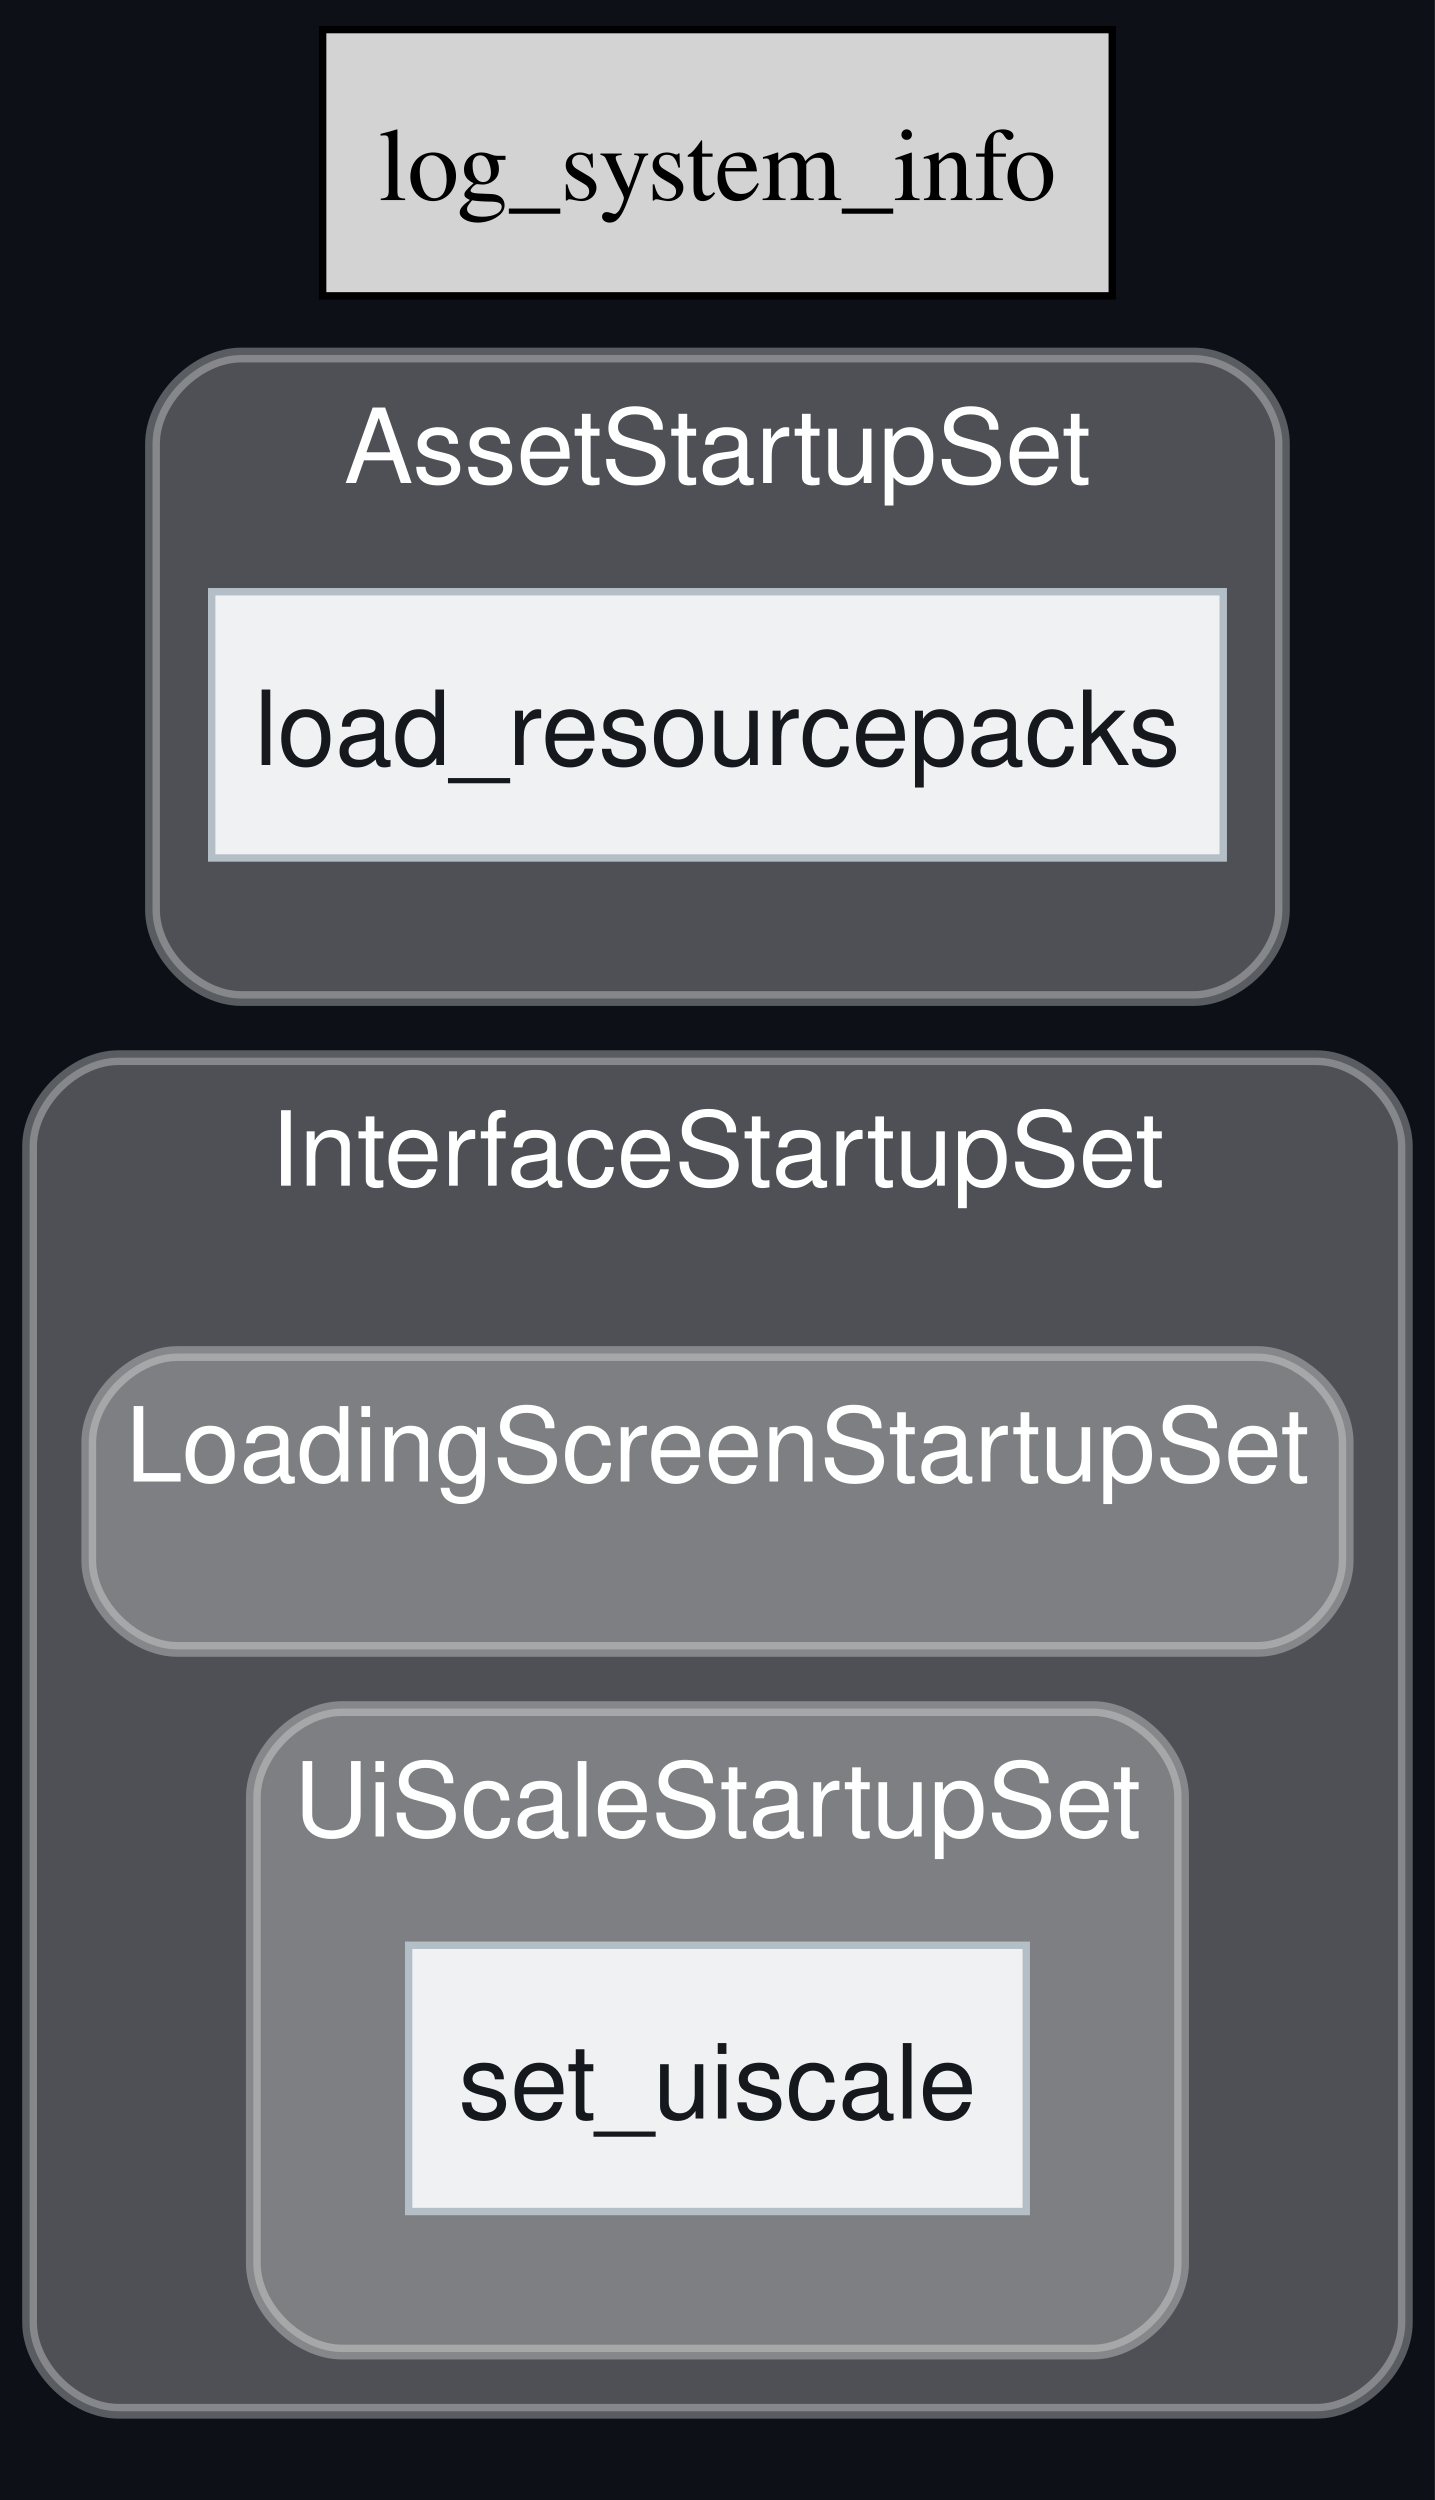
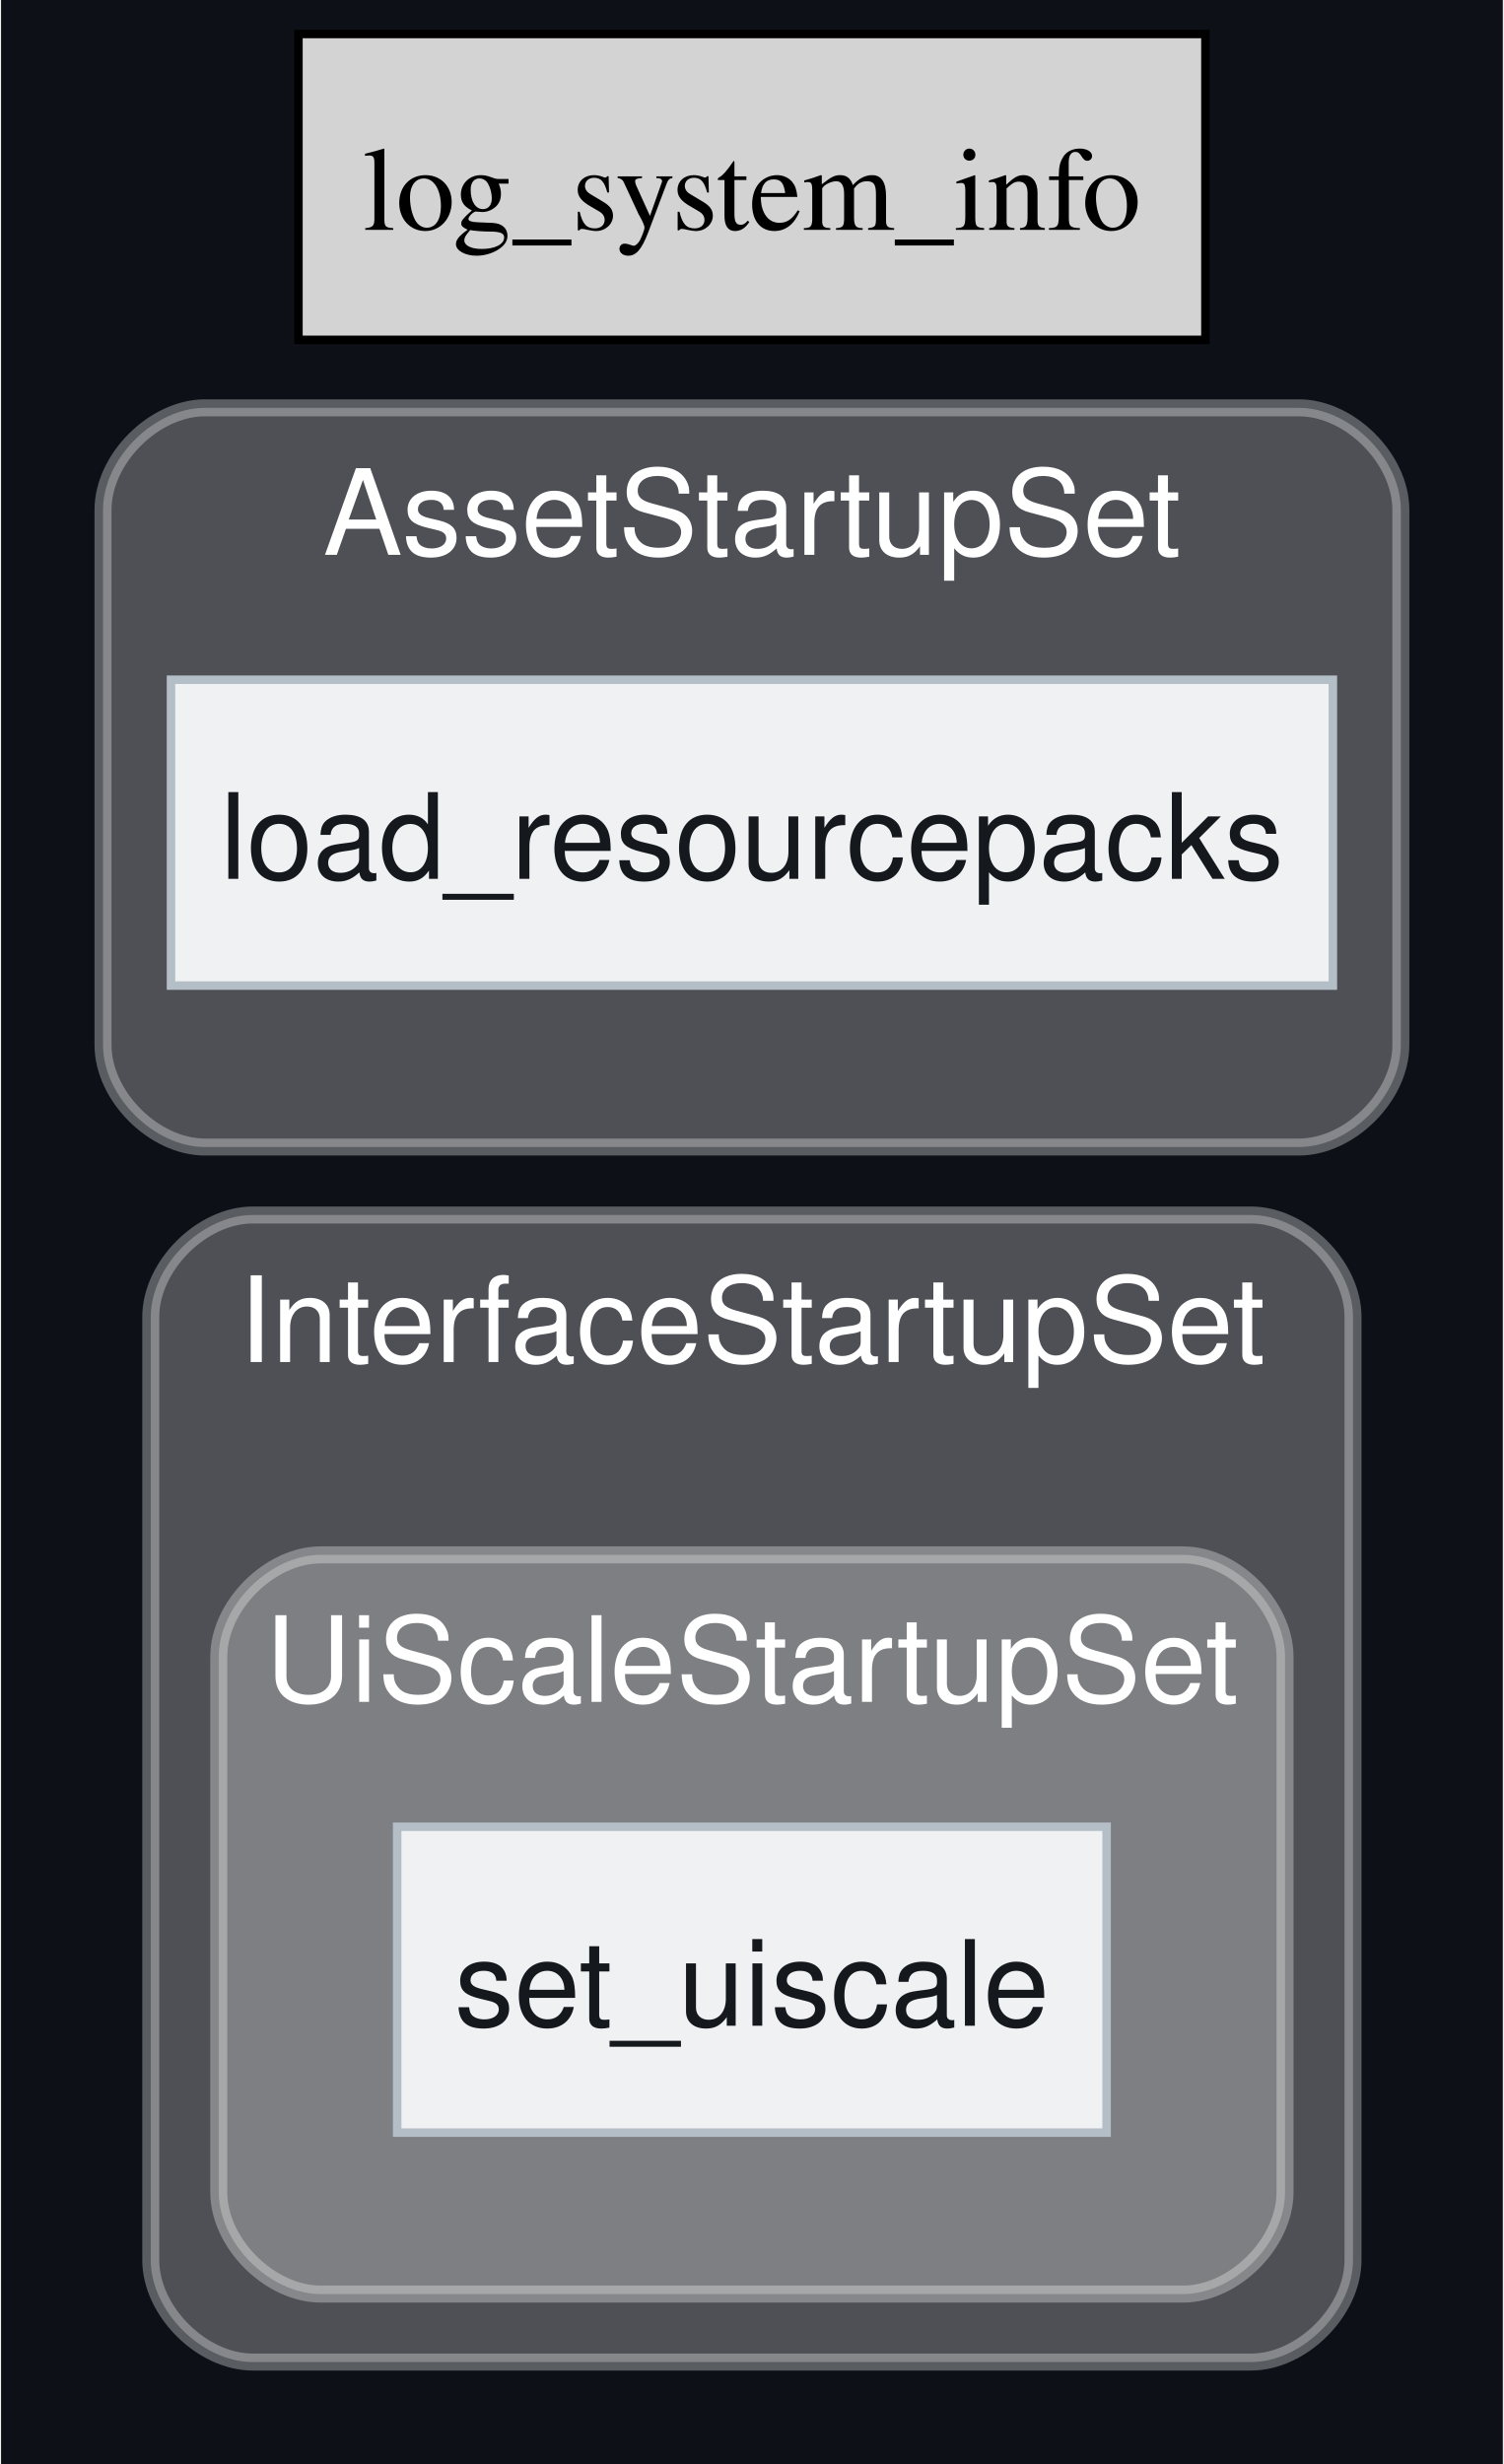
- <svg xmlns="http://www.w3.org/2000/svg" xmlns:xlink="http://www.w3.org/1999/xlink" width="194pt" height="338pt" viewBox="0.00 0.00 194.00 338.00">
-   <g id="graph0" class="graph" transform="scale(1 1) rotate(0) translate(4 334)">
-     <polygon fill="#0d1117" stroke="none" points="-4,4 -4,-334 190,-334 190,4 -4,4" />
+ <svg xmlns="http://www.w3.org/2000/svg" xmlns:xlink="http://www.w3.org/1999/xlink" width="177pt" height="290pt" viewBox="0.00 0.00 176.75 290.00">
+   <g id="graph0" class="graph" transform="scale(1 1) rotate(0) translate(4 286)">
+     <polygon fill="#0d1117" stroke="none" points="-4,4 -4,-286 172.75,-286 172.75,4 -4,4" />
    <g id="clust1" class="cluster">
      <g id="a_clust1">
        <a xlink:title="InterfaceStartupSet">
-           <path fill="#ffffff" fill-opacity="0.267" stroke="#ffffff" stroke-width="2" stroke-opacity="0.314" d="M12,-8C12,-8 174,-8 174,-8 180,-8 186,-14 186,-20 186,-20 186,-179 186,-179 186,-185 180,-191 174,-191 174,-191 12,-191 12,-191 6,-191 0,-185 0,-179 0,-179 0,-20 0,-20 0,-14 6,-8 12,-8" />
-           <text text-anchor="middle" x="93" y="-173.7" font-family="Helvetica,sans-Serif" font-size="14.00" fill="#ffffff">InterfaceStartupSet</text>
+           <path fill="#ffffff" fill-opacity="0.267" stroke="#ffffff" stroke-width="2" stroke-opacity="0.314" d="M25.62,-8C25.62,-8 143.12,-8 143.12,-8 149.12,-8 155.12,-14 155.12,-20 155.12,-20 155.12,-131 155.12,-131 155.12,-137 149.12,-143 143.12,-143 143.12,-143 25.62,-143 25.62,-143 19.62,-143 13.62,-137 13.62,-131 13.62,-131 13.62,-20 13.62,-20 13.62,-14 19.62,-8 25.62,-8" />
+           <text text-anchor="middle" x="84.38" y="-125.7" font-family="Helvetica,sans-Serif" font-size="14.00" fill="#ffffff">InterfaceStartupSet</text>
        </a>
      </g>
    </g>
    <g id="clust2" class="cluster">
      <g id="a_clust2">
        <a xlink:title="UiScaleStartupSet">
-           <path fill="#ffffff" fill-opacity="0.267" stroke="#ffffff" stroke-width="2" stroke-opacity="0.314" d="M42.25,-16C42.25,-16 143.75,-16 143.75,-16 149.75,-16 155.75,-22 155.75,-28 155.75,-28 155.75,-91 155.75,-91 155.75,-97 149.75,-103 143.75,-103 143.75,-103 42.25,-103 42.25,-103 36.25,-103 30.25,-97 30.25,-91 30.25,-91 30.25,-28 30.25,-28 30.25,-22 36.25,-16 42.25,-16" />
-           <text text-anchor="middle" x="93" y="-85.7" font-family="Helvetica,sans-Serif" font-size="14.00" fill="#ffffff">UiScaleStartupSet</text>
+           <path fill="#ffffff" fill-opacity="0.267" stroke="#ffffff" stroke-width="2" stroke-opacity="0.314" d="M33.62,-16C33.62,-16 135.12,-16 135.12,-16 141.12,-16 147.12,-22 147.12,-28 147.12,-28 147.12,-91 147.12,-91 147.12,-97 141.12,-103 135.12,-103 135.12,-103 33.62,-103 33.62,-103 27.62,-103 21.62,-97 21.62,-91 21.62,-91 21.62,-28 21.62,-28 21.62,-22 27.62,-16 33.62,-16" />
+           <text text-anchor="middle" x="84.38" y="-85.7" font-family="Helvetica,sans-Serif" font-size="14.00" fill="#ffffff">UiScaleStartupSet</text>
        </a>
      </g>
    </g>
    <g id="clust3" class="cluster">
      <g id="a_clust3">
-         <a xlink:title="LoadingScreenStartupSet">
-           <path fill="#ffffff" fill-opacity="0.267" stroke="#ffffff" stroke-width="2" stroke-opacity="0.314" d="M20,-111C20,-111 166,-111 166,-111 172,-111 178,-117 178,-123 178,-123 178,-139 178,-139 178,-145 172,-151 166,-151 166,-151 20,-151 20,-151 14,-151 8,-145 8,-139 8,-139 8,-123 8,-123 8,-117 14,-111 20,-111" />
-           <text text-anchor="middle" x="93" y="-133.7" font-family="Helvetica,sans-Serif" font-size="14.00" fill="#ffffff">LoadingScreenStartupSet</text>
-         </a>
-       </g>
-     </g>
-     <g id="clust4" class="cluster">
-       <g id="a_clust4">
        <a xlink:title="AssetStartupSet">
-           <path fill="#ffffff" fill-opacity="0.267" stroke="#ffffff" stroke-width="2" stroke-opacity="0.314" d="M28.62,-199C28.62,-199 157.38,-199 157.38,-199 163.38,-199 169.38,-205 169.38,-211 169.38,-211 169.38,-274 169.38,-274 169.38,-280 163.38,-286 157.38,-286 157.38,-286 28.62,-286 28.62,-286 22.62,-286 16.62,-280 16.62,-274 16.62,-274 16.62,-211 16.62,-211 16.62,-205 22.62,-199 28.62,-199" />
-           <text text-anchor="middle" x="93" y="-268.7" font-family="Helvetica,sans-Serif" font-size="14.00" fill="#ffffff">AssetStartupSet</text>
+           <path fill="#ffffff" fill-opacity="0.267" stroke="#ffffff" stroke-width="2" stroke-opacity="0.314" d="M20,-151C20,-151 148.75,-151 148.75,-151 154.75,-151 160.75,-157 160.75,-163 160.75,-163 160.75,-226 160.75,-226 160.75,-232 154.75,-238 148.75,-238 148.75,-238 20,-238 20,-238 14,-238 8,-232 8,-226 8,-226 8,-163 8,-163 8,-157 14,-151 20,-151" />
+           <text text-anchor="middle" x="84.38" y="-220.7" font-family="Helvetica,sans-Serif" font-size="14.00" fill="#ffffff">AssetStartupSet</text>
        </a>
      </g>
    </g>
    <g id="node3" class="node">
      <g id="a_node3">
        <a xlink:title="froglight_interface::plugins::uiscale::UiScalePlugin::set_uiscale">
-           <polygon fill="#eff1f3" stroke="#b4bec7" points="134.75,-71 51.25,-71 51.25,-35 134.75,-35 134.75,-71" />
-           <text text-anchor="middle" x="93" y="-47.58" font-family="Helvetica,sans-Serif" font-size="14.00" fill="#15191d">set_uiscale</text>
+           <polygon fill="#eff1f3" stroke="#b4bec7" points="126.12,-71 42.62,-71 42.62,-35 126.12,-35 126.12,-71" />
+           <text text-anchor="middle" x="84.38" y="-47.58" font-family="Helvetica,sans-Serif" font-size="14.00" fill="#15191d">set_uiscale</text>
+         </a>
+       </g>
+     </g>
+     <g id="node5" class="node">
+       <g id="a_node5">
+         <a xlink:title="froglight_assets::settings::resourcepack_config::ResourcePackSettings::load_resourcepacks">
+           <polygon fill="#eff1f3" stroke="#b4bec7" points="152.75,-206 16,-206 16,-170 152.75,-170 152.75,-206" />
+           <text text-anchor="middle" x="84.38" y="-182.57" font-family="Helvetica,sans-Serif" font-size="14.00" fill="#15191d">load_resourcepacks</text>
        </a>
      </g>
    </g>
    <g id="node6" class="node">
      <g id="a_node6">
-         <a xlink:title="froglight_assets::settings::resourcepack_config::ResourcePackSettings::load_resourcepacks">
-           <polygon fill="#eff1f3" stroke="#b4bec7" points="161.38,-254 24.62,-254 24.62,-218 161.38,-218 161.38,-254" />
-           <text text-anchor="middle" x="93" y="-230.57" font-family="Helvetica,sans-Serif" font-size="14.00" fill="#15191d">load_resourcepacks</text>
-         </a>
-       </g>
-     </g>
-     <g id="node7" class="node">
-       <g id="a_node7">
        <a xlink:title="bevy_diagnostic::system_information_diagnostics_plugin::internal::log_system_info">
-           <polygon fill="lightgrey" stroke="black" points="146.38,-330 39.62,-330 39.62,-294 146.38,-294 146.38,-330" />
-           <text text-anchor="middle" x="93" y="-306.95" font-family="Times,serif" font-size="14.00">log_system_info</text>
+           <polygon fill="lightgrey" stroke="black" points="137.75,-282 31,-282 31,-246 137.75,-246 137.75,-282" />
+           <text text-anchor="middle" x="84.38" y="-258.95" font-family="Times,serif" font-size="14.00">log_system_info</text>
        </a>
      </g>
    </g>
  </g>
</svg>
